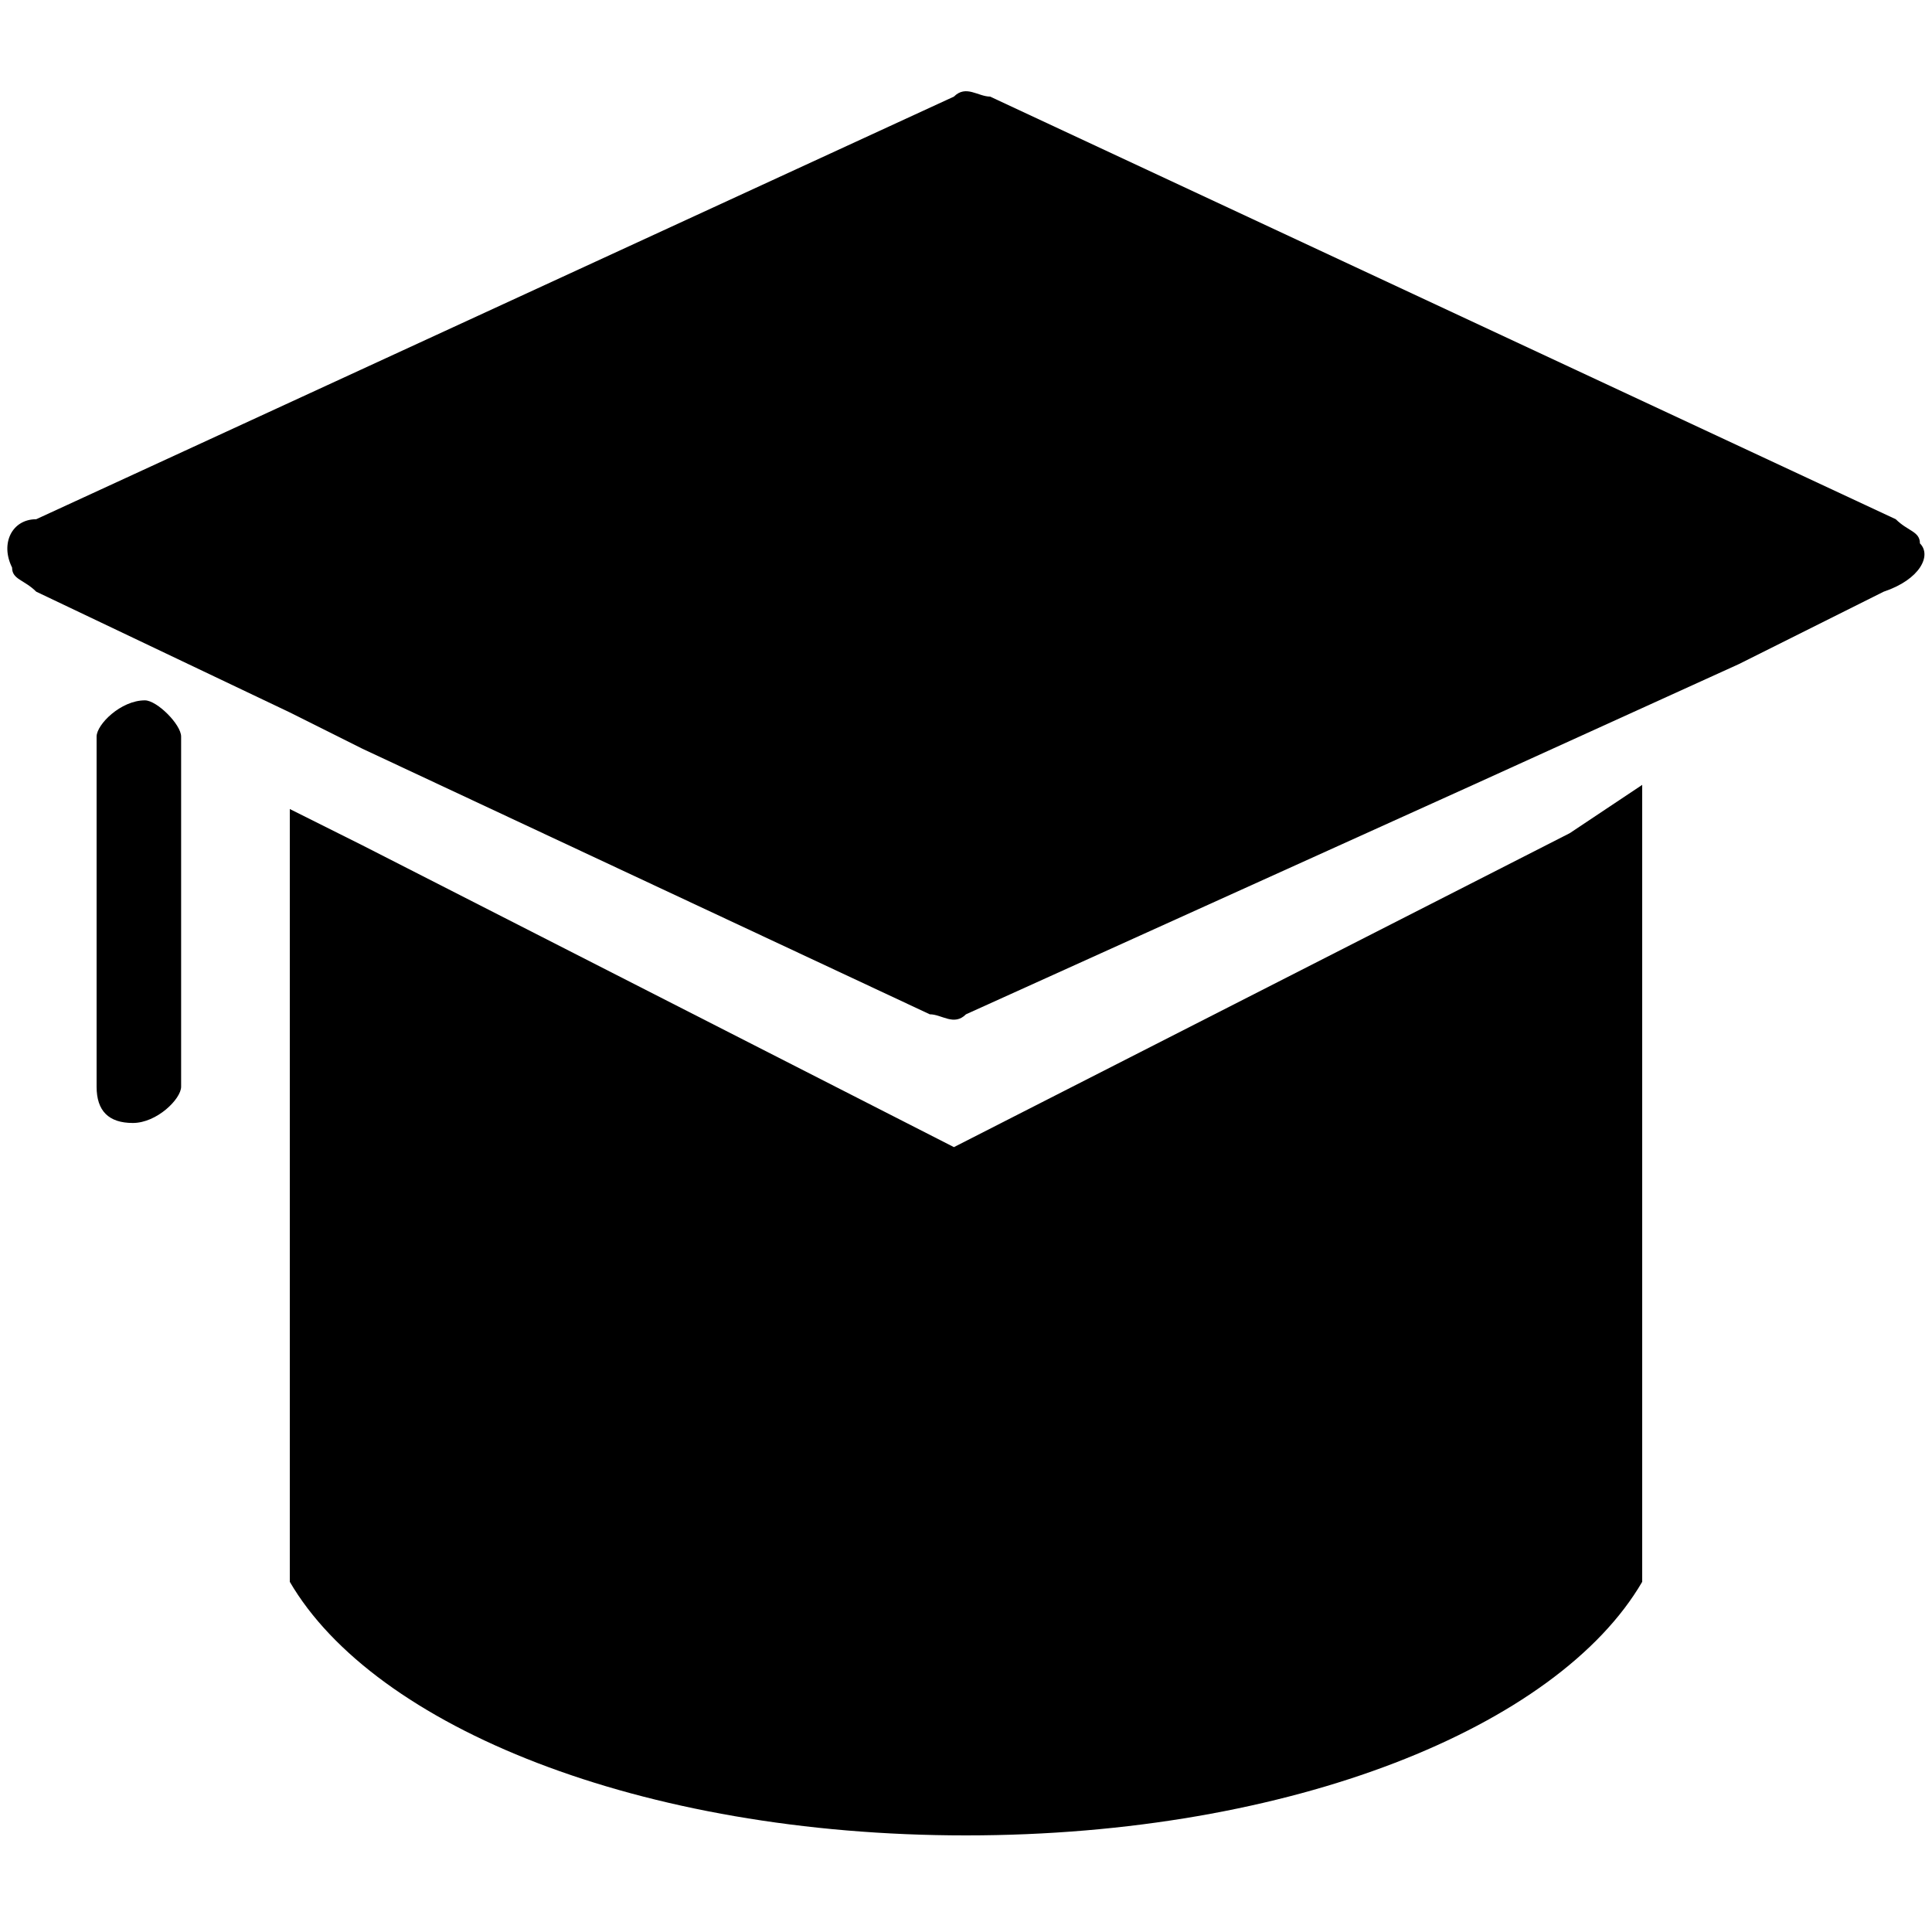
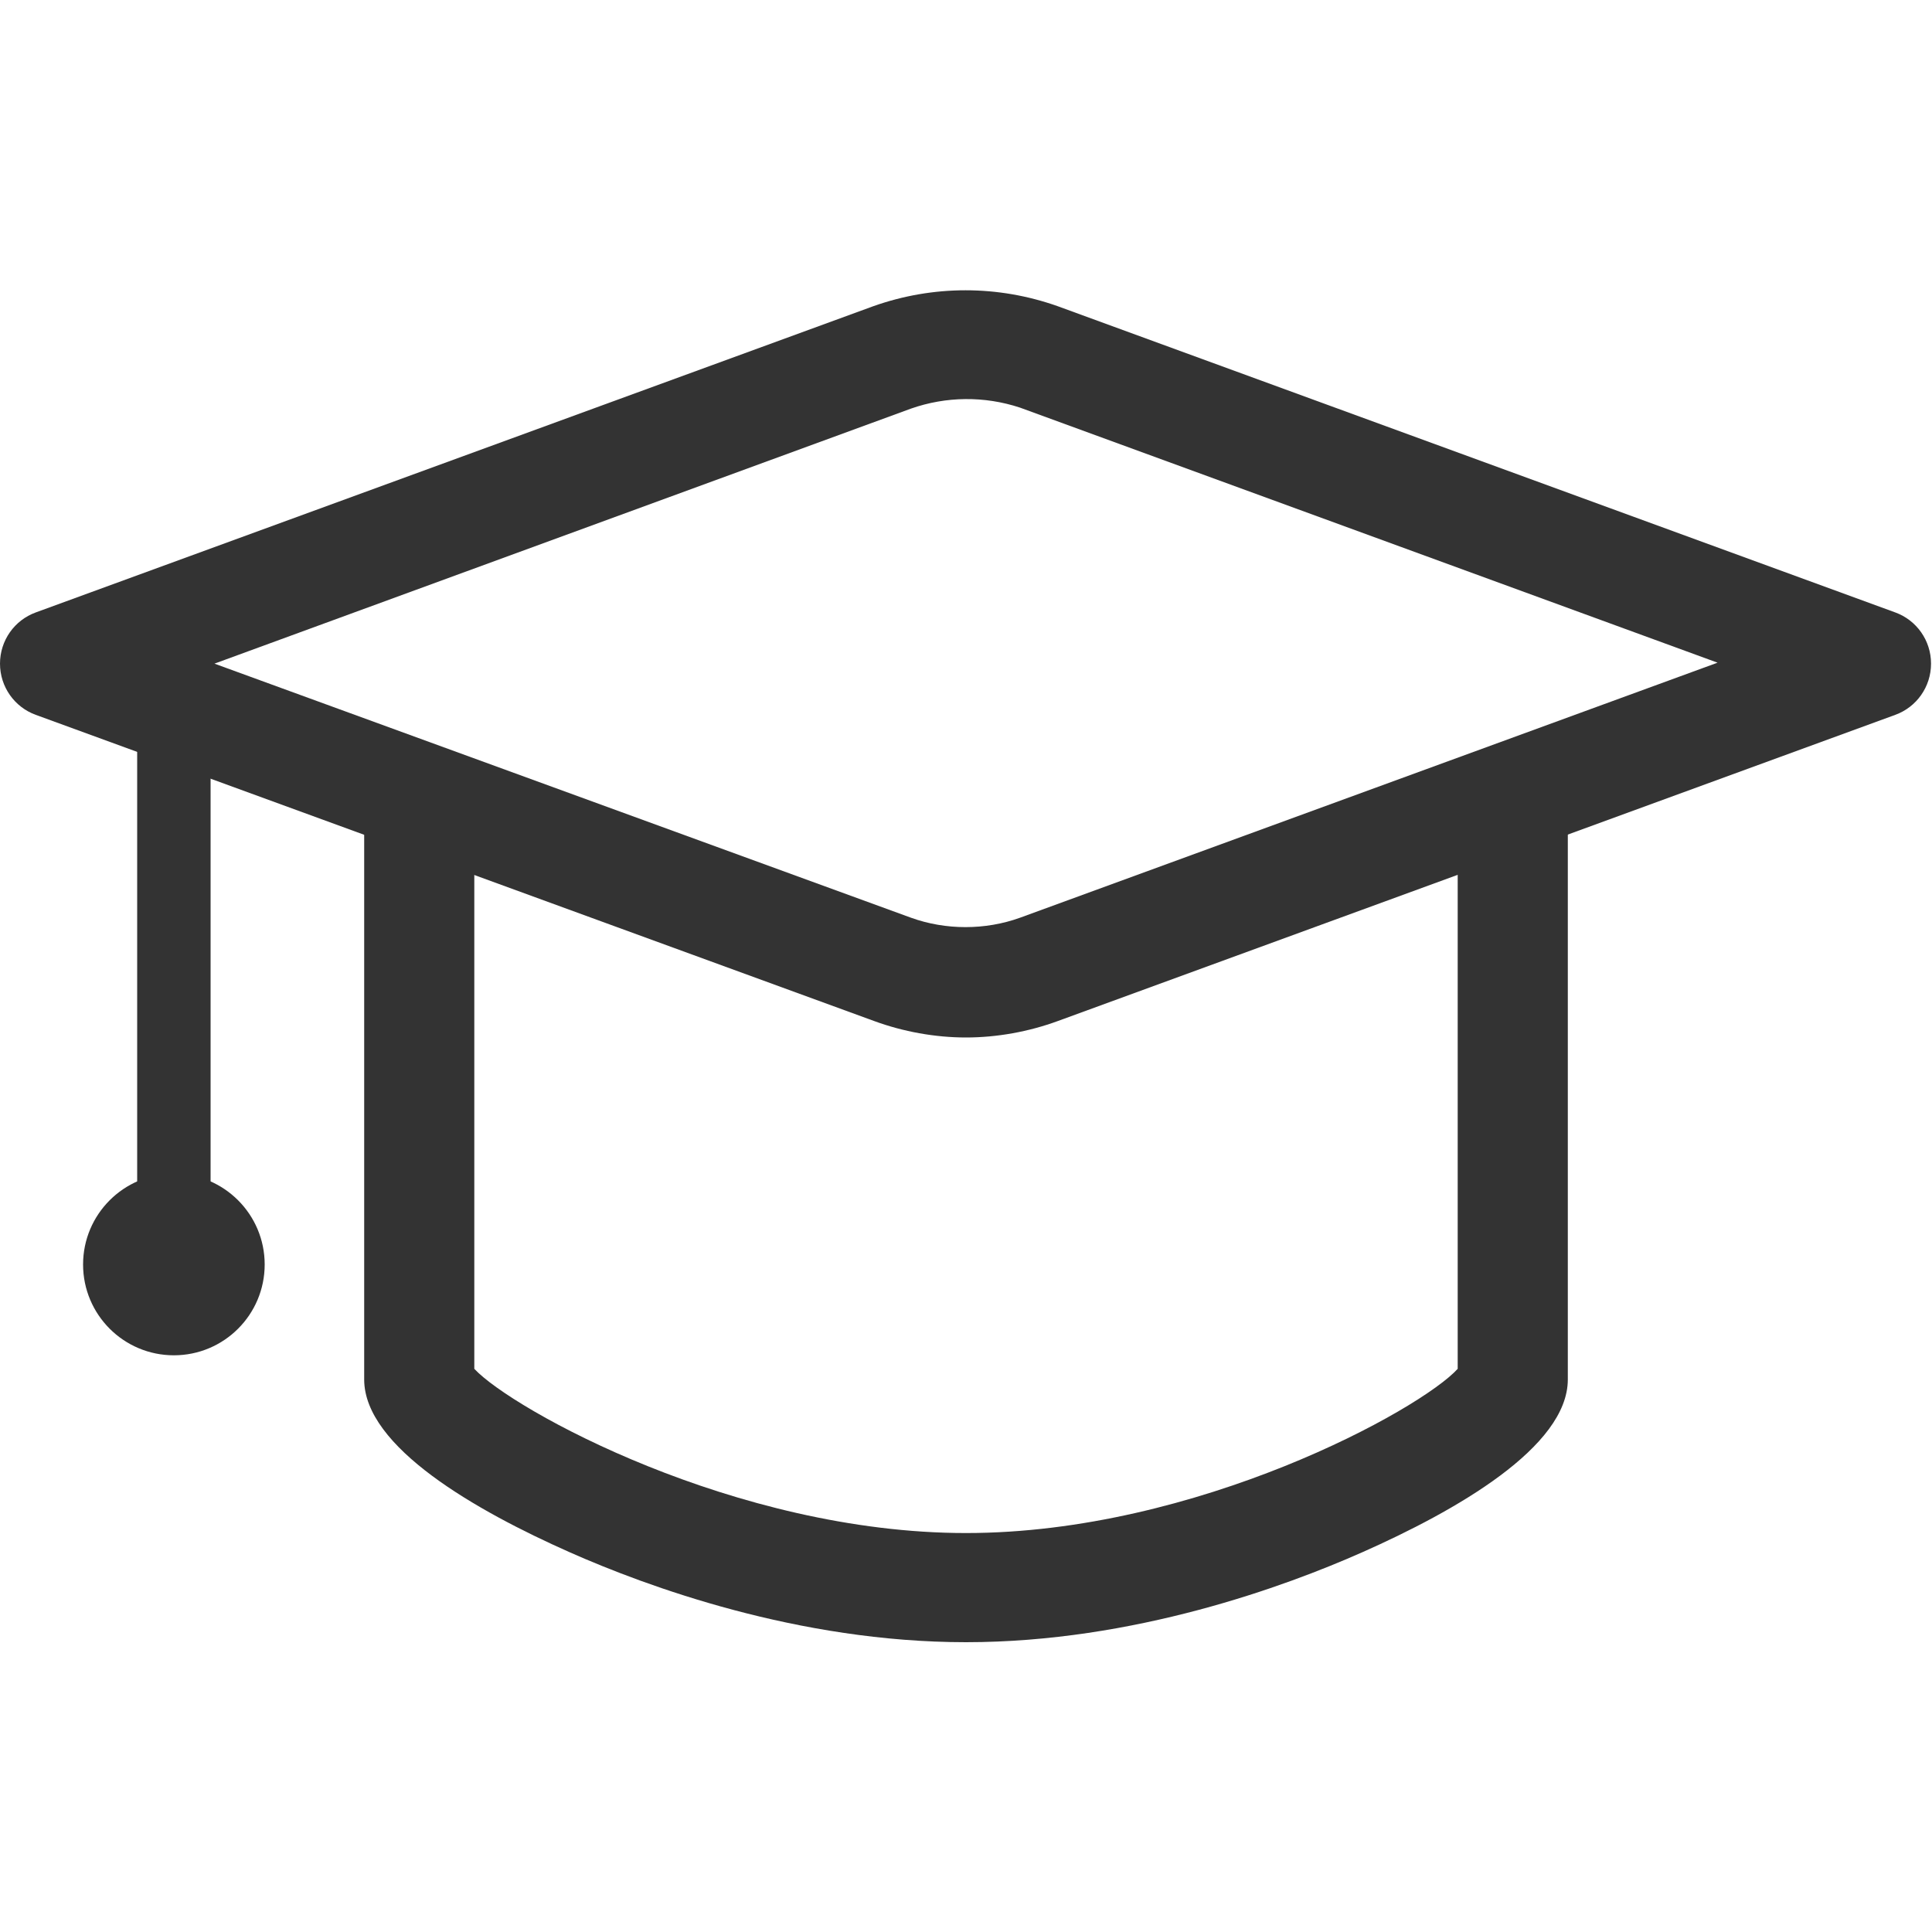
- <svg xmlns="http://www.w3.org/2000/svg" t="1565970000075" class="icon" viewBox="0 0 1024 1024" version="1.1" p-id="3244" width="200" height="200">
+ <svg xmlns="http://www.w3.org/2000/svg" t="1566025075332" class="icon" viewBox="0 0 1024 1024" version="1.1" p-id="11682" width="200" height="200">
  <defs>
    <style type="text/css" />
  </defs>
-   <path d="M76.8 371.2c-12.8 0-25.6 12.8-25.6 19.2V576c0 12.8 6.4 19.2 19.2 19.2s25.6-12.8 25.6-19.2V390.4c0-6.4-12.8-19.2-19.2-19.2zM832 441.6L505.6 608 192 448l-38.4-19.2v409.6c44.8 76.8 185.6 134.4 358.4 134.4 172.8 0 313.6-57.6 358.4-134.4V416l-38.4 25.6z" fill="" p-id="3245" />
-   <path d="M1017.6 288c0-6.4-6.4-6.4-12.8-12.8L524.8 51.2c-6.4 0-12.8-6.4-19.2 0L19.2 275.2c-12.8 0-19.2 12.8-12.8 25.6 0 6.4 6.4 6.4 12.8 12.8l134.4 64 38.4 19.2 300.8 140.8c6.4 0 12.8 6.4 19.2 0l268.8-121.6 140.8-64 76.8-38.4c19.2-6.4 25.6-19.2 19.2-25.6z" fill="" p-id="3246" />
+   <path d="M512 549.888c-16.384 0-33.28-3.072-48.64-8.704L18.944 378.88C7.68 374.784 0 364.032 0 351.744s7.68-23.04 18.944-27.136l443.904-162.304c31.744-11.264 66.048-11.264 97.792 0l443.904 162.304c11.264 4.096 18.944 14.848 18.944 27.136s-7.68 23.04-18.944 27.136l-443.904 162.304c-15.36 5.632-32.256 8.704-48.64 8.704zM482.816 486.4c18.432 6.656 39.424 6.656 57.856 0l369.664-135.168-369.664-135.168a89.6 89.6 0 0 0-57.856 0.512L113.664 351.744 482.816 486.4z" fill="#333333" p-id="11683" />
+   <path d="M512 870.4c-89.088 0-169.472-29.696-209.92-47.616-49.664-22.016-109.056-55.808-109.056-91.648V431.616c0-15.872 12.8-29.184 29.184-29.184 15.872 0 29.184 12.8 29.184 29.184v293.888c19.968 21.504 138.24 87.04 260.608 87.04s241.152-65.536 260.608-87.04V431.616c0-15.872 12.8-29.184 29.184-29.184s29.184 12.8 29.184 29.184v299.52c0 35.84-59.392 69.632-109.056 91.648-40.448 17.92-120.832 47.616-209.92 47.616z m262.656-147.456z m-525.312 0zM92.16 681.472c-10.752 0-19.456-8.704-19.456-19.456V375.808c0-10.752 8.704-19.456 19.456-19.456s19.456 8.704 19.456 19.456v286.208c0 10.752-8.704 19.456-19.456 19.456z" fill="#333333" p-id="11684" />
+   <path d="M92.16 670.208m-48.128 0a48.128 48.128 0 1 0 96.256 0 48.128 48.128 0 1 0-96.256 0Z" fill="#333333" p-id="11685" />
</svg>
